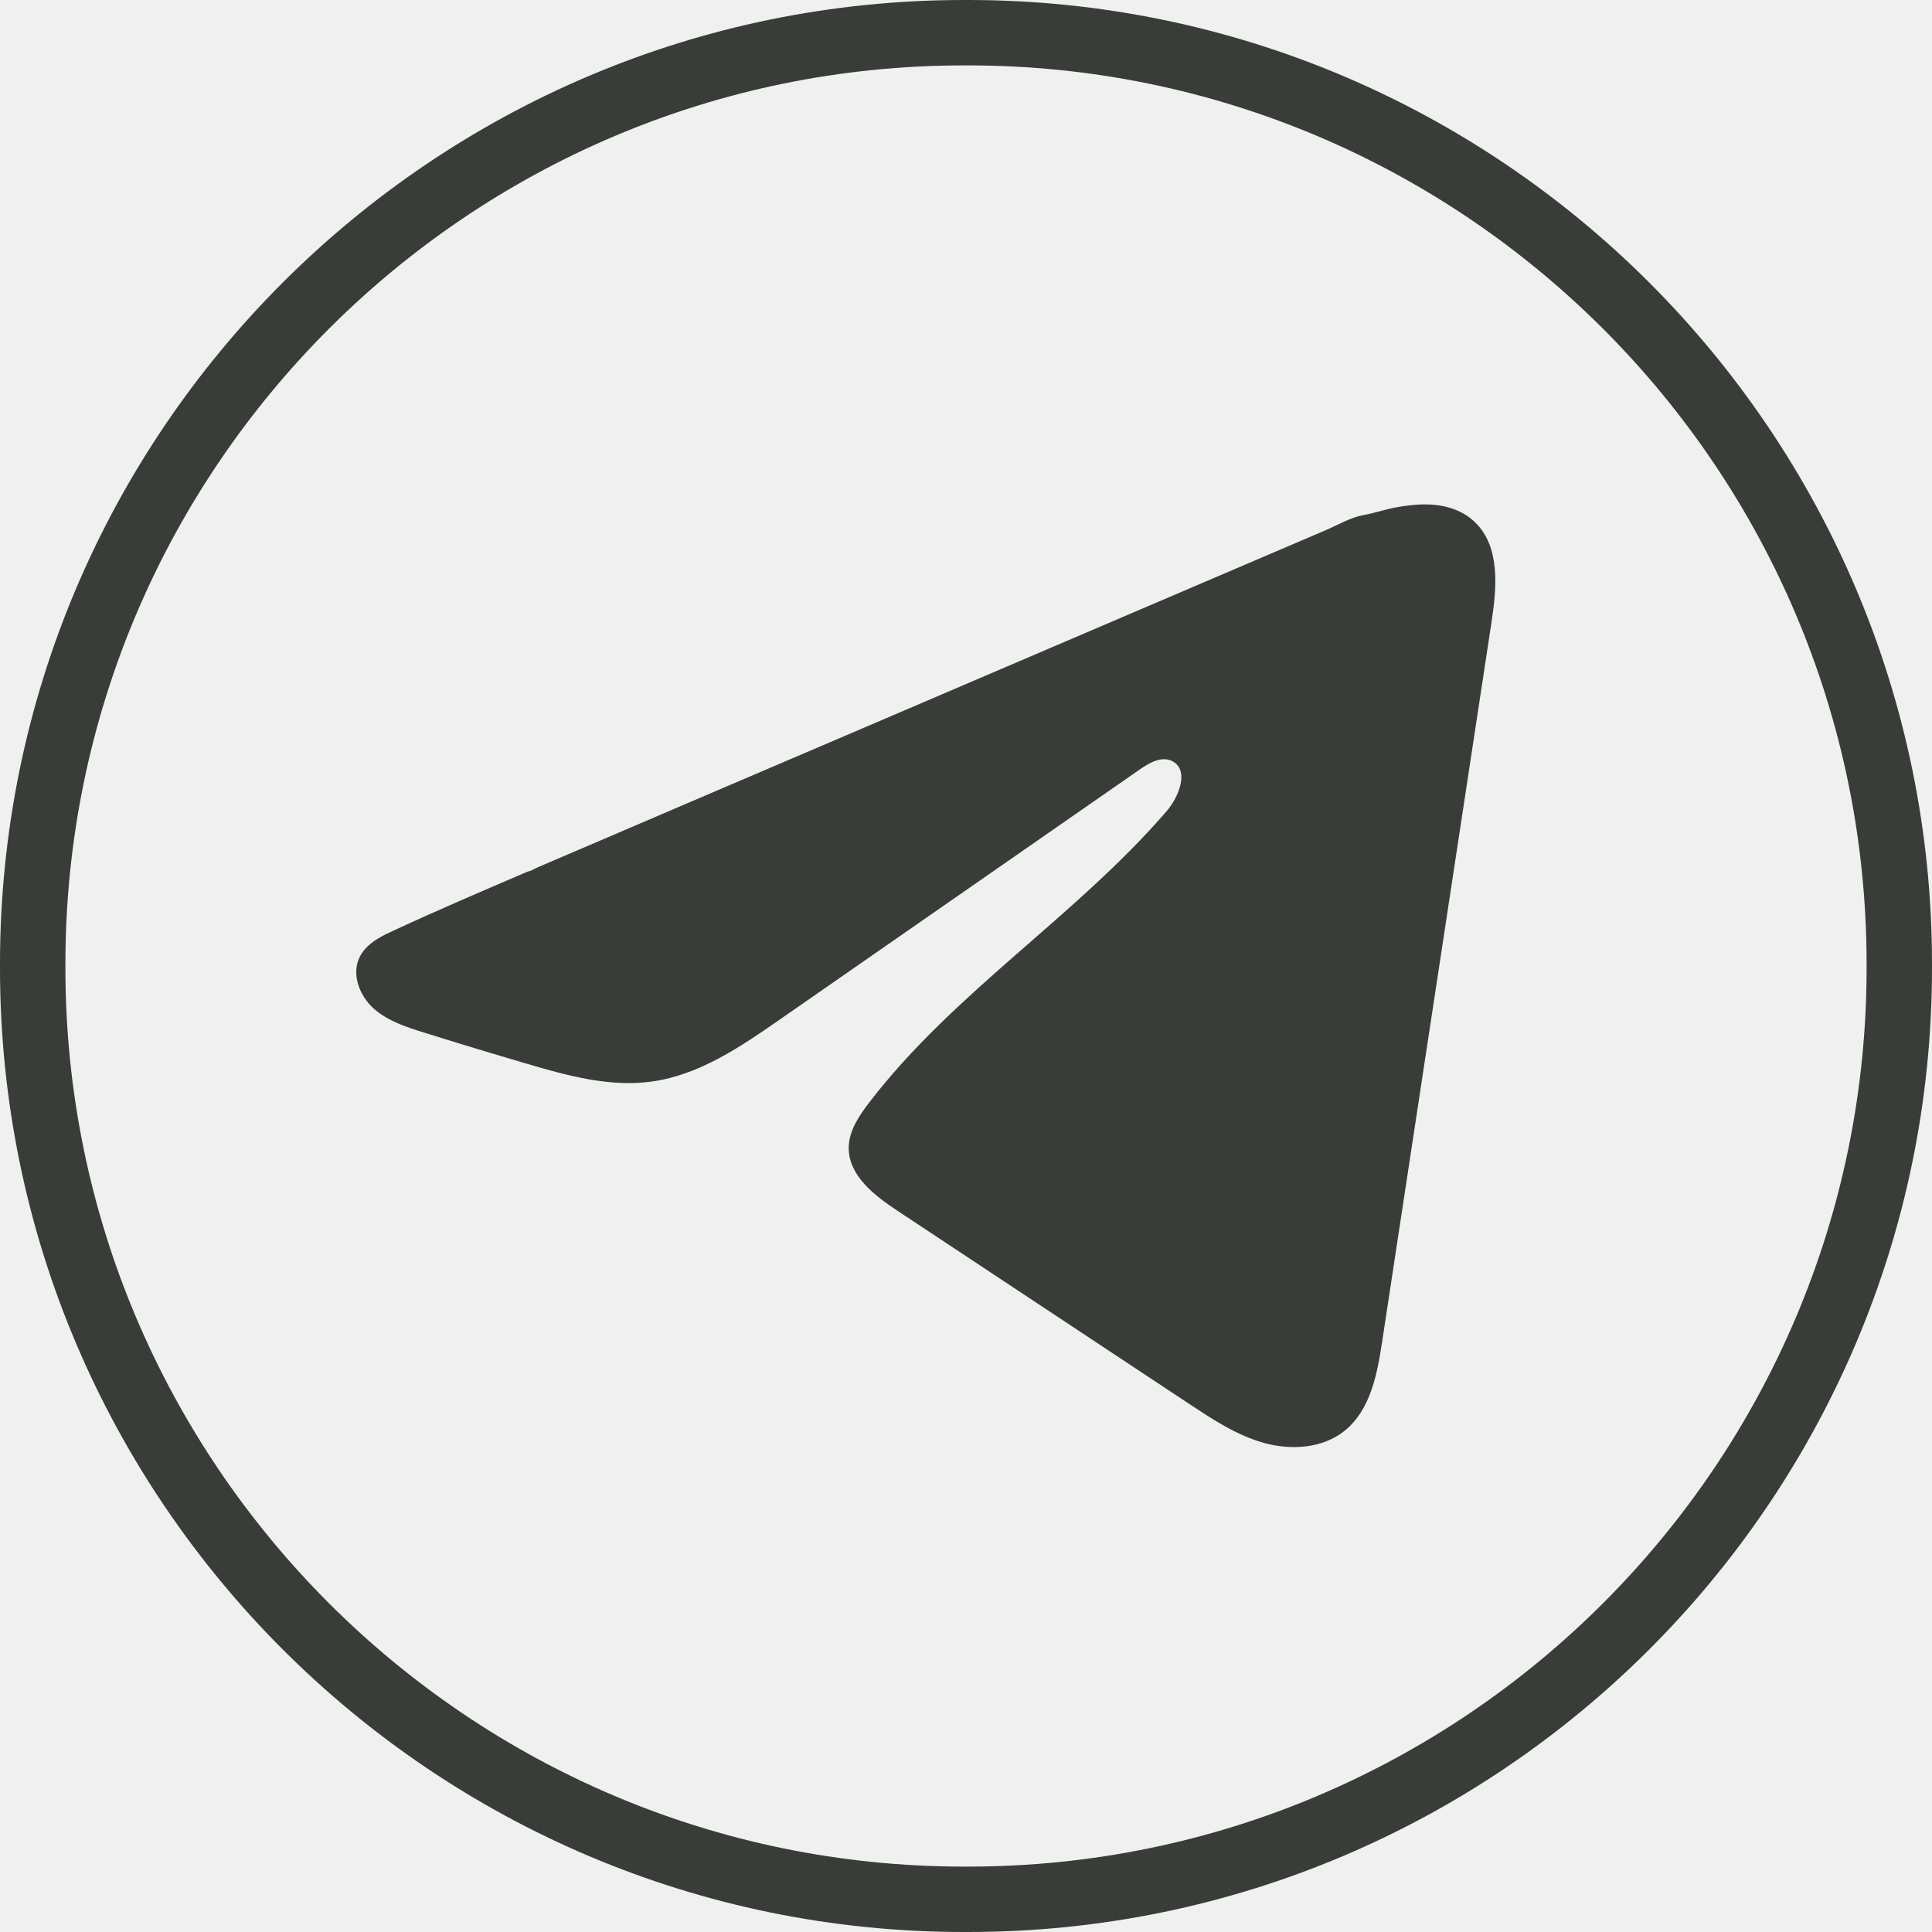
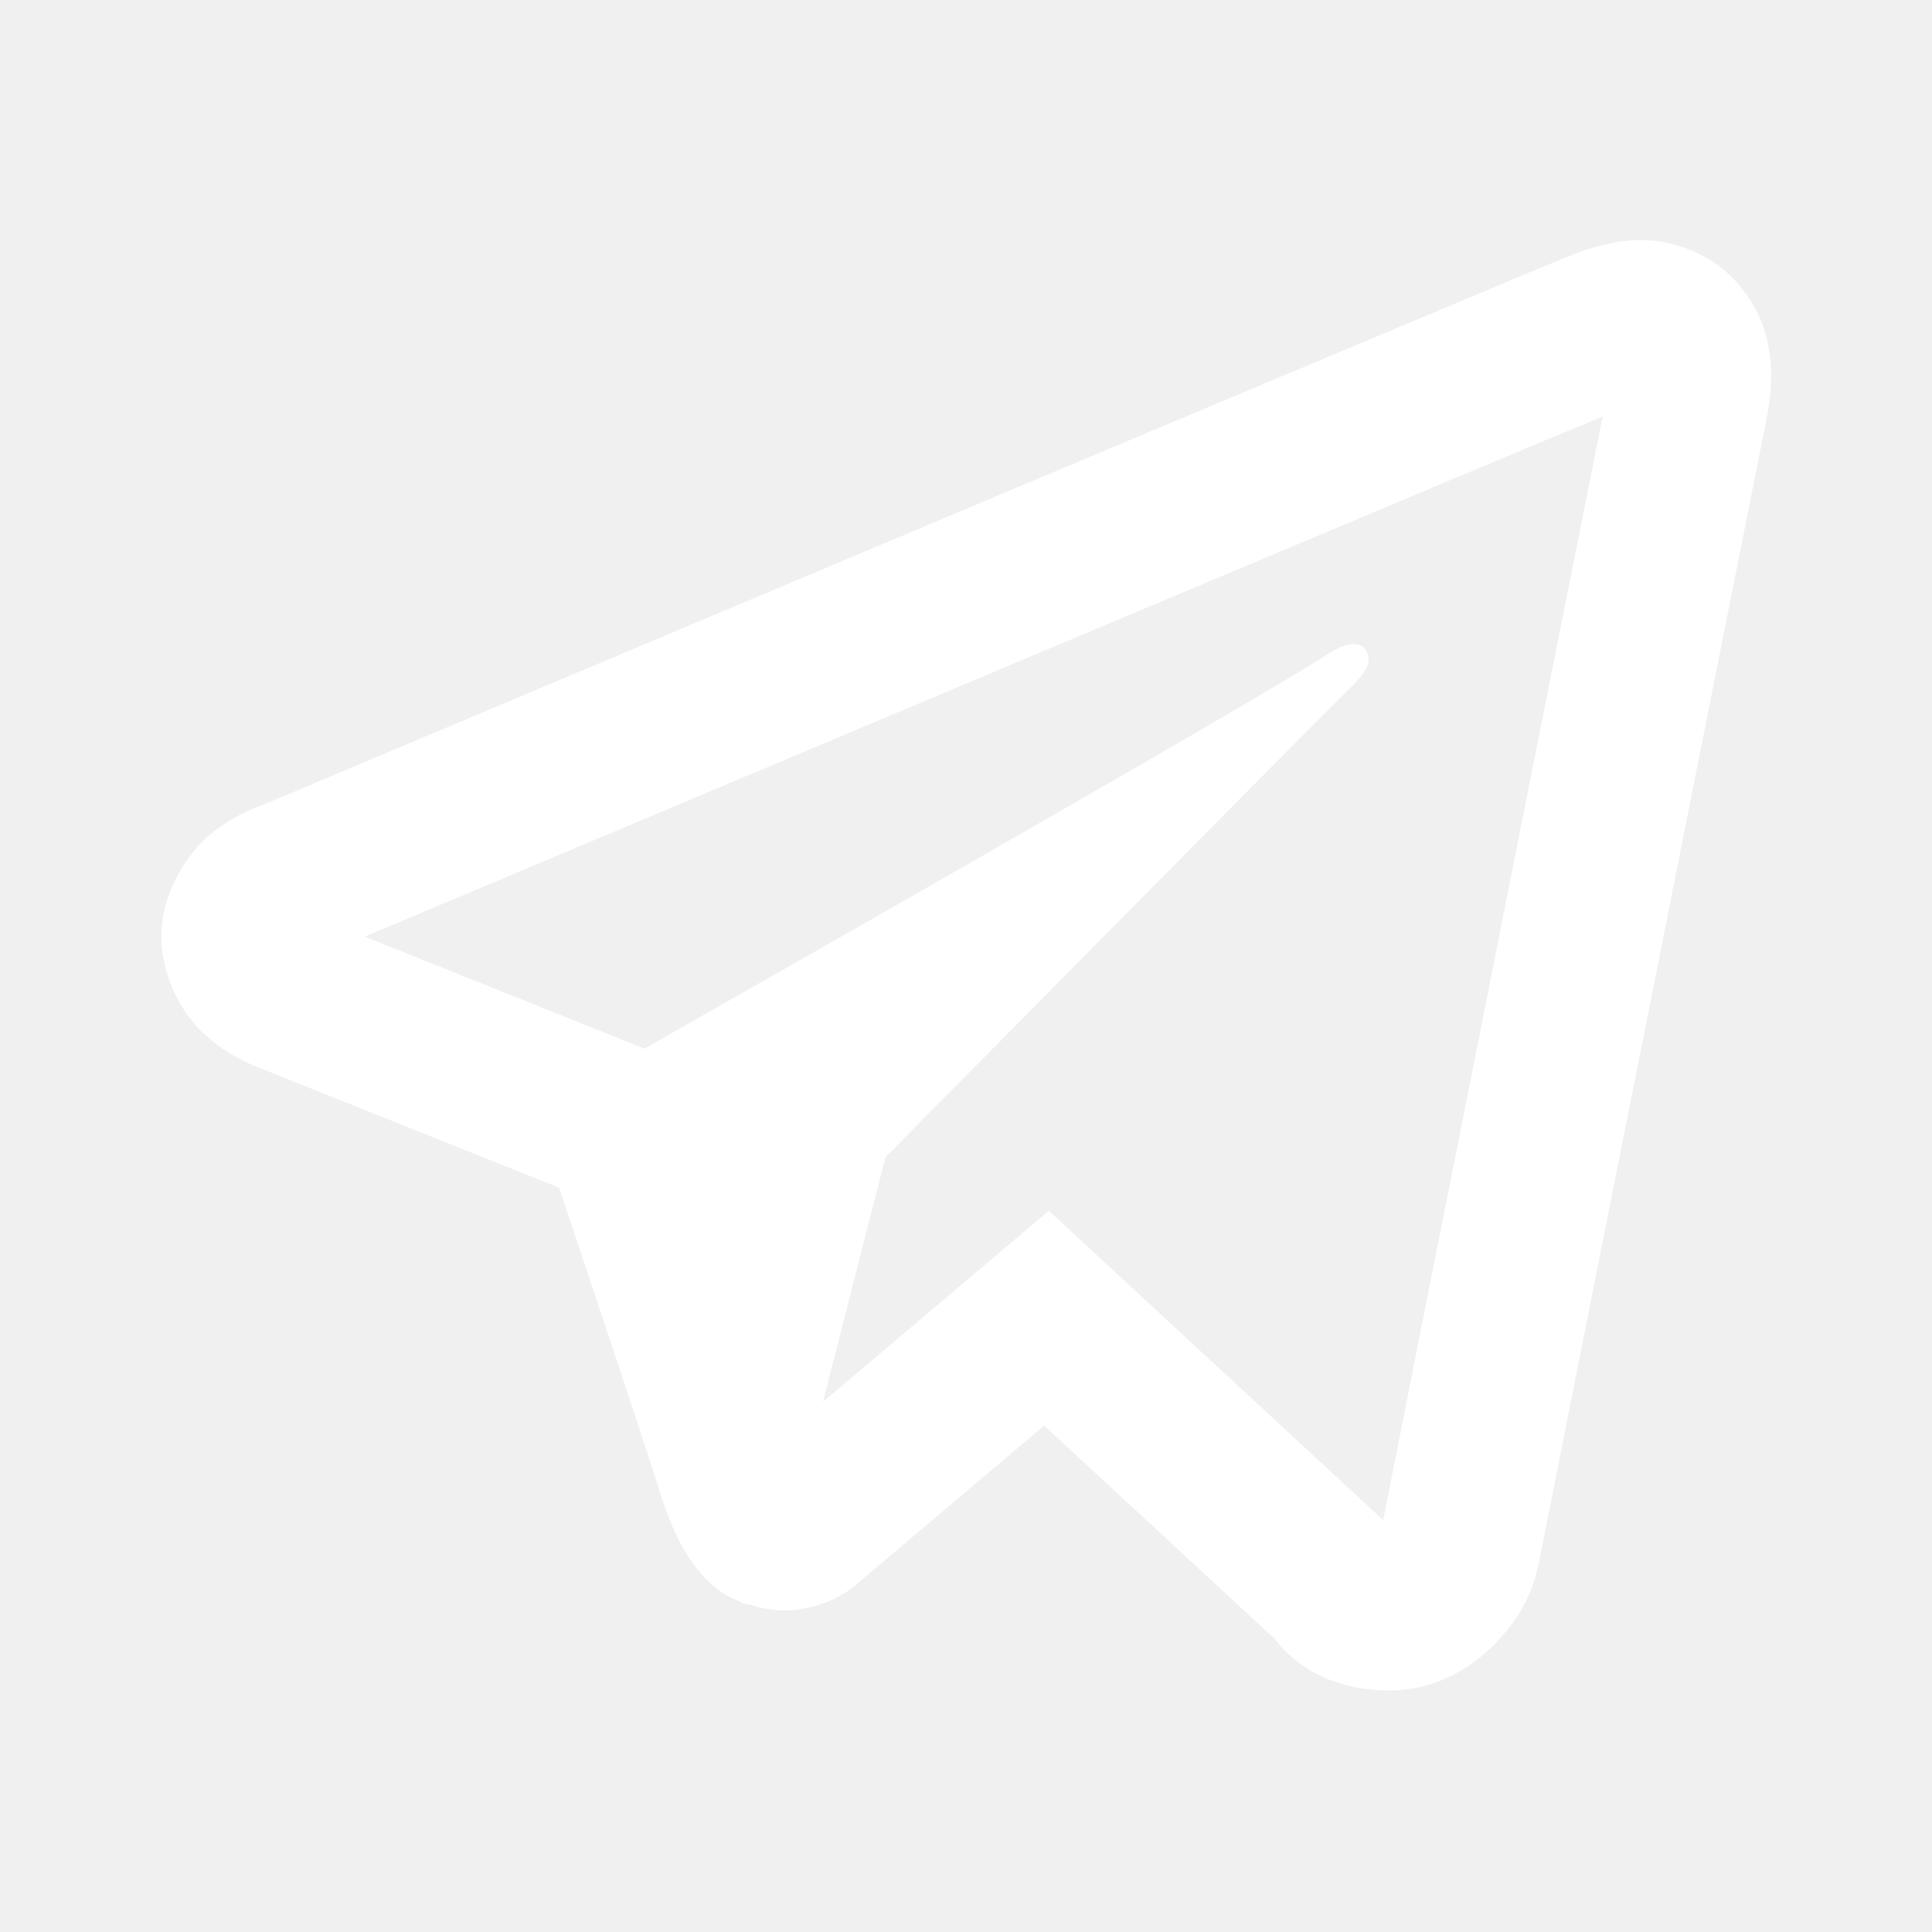
- <svg xmlns="http://www.w3.org/2000/svg" width="34" height="34" viewBox="0 0 34 34" fill="none">
-   <path d="M17.037 34H16.963C7.61 34 0 26.39 0 17.037V16.963C0 7.61 7.61 0 16.963 0H17.037C26.39 0 34 7.61 34 16.963V17.037C34 26.39 26.39 34 17.037 34ZM16.963 1.151C8.244 1.151 1.151 8.244 1.151 16.963V17.037C1.151 25.756 8.244 32.849 16.963 32.849H17.037C25.756 32.849 32.849 25.756 32.849 17.037V16.963C32.849 8.244 25.756 1.151 17.037 1.151H16.963Z" fill="#383D38" />
-   <path d="M6.796 16.439C6.842 16.416 6.888 16.394 6.933 16.373C7.713 16.012 8.504 15.674 9.294 15.335C9.336 15.335 9.407 15.286 9.448 15.27C9.509 15.243 9.57 15.218 9.631 15.191C9.748 15.141 9.866 15.091 9.982 15.041C10.217 14.941 10.45 14.84 10.685 14.74C11.153 14.54 11.622 14.34 12.09 14.138C13.027 13.738 13.965 13.336 14.902 12.936C15.838 12.535 16.776 12.134 17.713 11.733C18.65 11.333 19.588 10.931 20.525 10.53C21.462 10.13 22.4 9.728 23.336 9.328C23.545 9.238 23.77 9.105 23.994 9.065C24.181 9.032 24.364 8.968 24.553 8.932C24.911 8.864 25.305 8.836 25.648 8.985C25.767 9.037 25.876 9.109 25.967 9.2C26.402 9.63 26.341 10.337 26.249 10.943C25.608 15.162 24.967 19.382 24.325 23.601C24.238 24.18 24.118 24.815 23.661 25.181C23.274 25.491 22.724 25.525 22.247 25.394C21.769 25.262 21.348 24.984 20.935 24.711C19.221 23.577 17.506 22.442 15.793 21.307C15.385 21.038 14.932 20.686 14.936 20.197C14.939 19.902 15.115 19.64 15.294 19.406C16.783 17.463 18.932 16.128 20.531 14.275C20.756 14.014 20.933 13.542 20.624 13.392C20.44 13.302 20.228 13.424 20.06 13.54C17.947 15.007 15.835 16.476 13.722 17.943C13.033 18.422 12.31 18.915 11.479 19.032C10.736 19.138 9.988 18.931 9.268 18.719C8.665 18.542 8.063 18.36 7.464 18.172C7.145 18.073 6.816 17.966 6.569 17.742C6.323 17.517 6.182 17.14 6.33 16.841C6.423 16.653 6.604 16.535 6.794 16.438L6.796 16.439Z" fill="#383D38" />
+ <svg xmlns="http://www.w3.org/2000/svg" viewBox="0 0 24 24" width="50px" height="50px">
+   <path d="M 20.303 2.984 C 20.014 2.997 19.749 3.08 19.516 3.172 C 19.3 3.257 18.528 3.581 17.297 4.098 C 16.066 4.614 14.435 5.298 12.697 6.029 C 9.221 7.491 5.314 9.136 3.312 9.979 C 3.244 10.007 2.965 10.093 2.656 10.328 C 2.347 10.564 2.004 11.076 2.004 11.637 C 2.004 12.089 2.23 12.549 2.502 12.812 C 2.774 13.076 3.05 13.199 3.281 13.291 L 3.281 13.289 C 4.061 13.6 6.391 14.532 6.945 14.754 C 7.142 15.343 7.987 17.867 8.188 18.502 L 8.186 18.502 C 8.328 18.951 8.466 19.244 8.658 19.488 C 8.754 19.61 8.869 19.721 9.01 19.809 C 9.064 19.842 9.124 19.868 9.184 19.893 C 9.192 19.896 9.201 19.897 9.209 19.9 L 9.186 19.895 C 9.203 19.902 9.219 19.912 9.236 19.918 C 9.265 19.928 9.285 19.928 9.324 19.936 C 9.461 19.978 9.598 20.006 9.725 20.006 C 10.268 20.006 10.602 19.711 10.602 19.711 L 10.623 19.695 L 12.971 17.709 L 15.846 20.369 C 15.898 20.443 16.31 21 17.262 21 C 17.83 21 18.279 20.719 18.566 20.424 C 18.854 20.129 19.033 19.827 19.113 19.418 L 19.115 19.416 C 19.179 19.086 21.932 5.266 21.932 5.266 L 21.926 5.289 C 22.011 4.907 22.037 4.537 21.936 4.16 C 21.834 3.783 21.561 3.416 21.232 3.223 C 20.904 3.03 20.592 2.972 20.303 2.984 z M 19.908 5.174 C 19.799 5.72 17.334 18.106 17.182 18.883 L 13.029 15.041 L 10.223 17.414 L 11 14.375 C 11 14.375 16.363 8.947 16.686 8.631 C 16.946 8.378 17 8.289 17 8.201 C 17 8.084 16.94 8 16.801 8 C 16.676 8 16.506 8.12 16.416 8.176 C 15.272 8.889 10.401 11.665 8.006 13.027 C 7.862 12.97 5.697 12.1 4.531 11.635 C 6.606 10.762 10.161 9.266 13.473 7.873 C 15.211 7.142 16.841 6.457 18.07 5.941 C 19.108 5.506 19.65 5.281 19.908 5.174 z M 17.152 19.025 C 17.152 19.025 17.154 19.025 17.154 19.025 C 17.154 19.026 17.152 19.031 17.152 19.031 C 17.154 19.025 17.151 19.03 17.152 19.025 z" fill="#fff" />
</svg>
